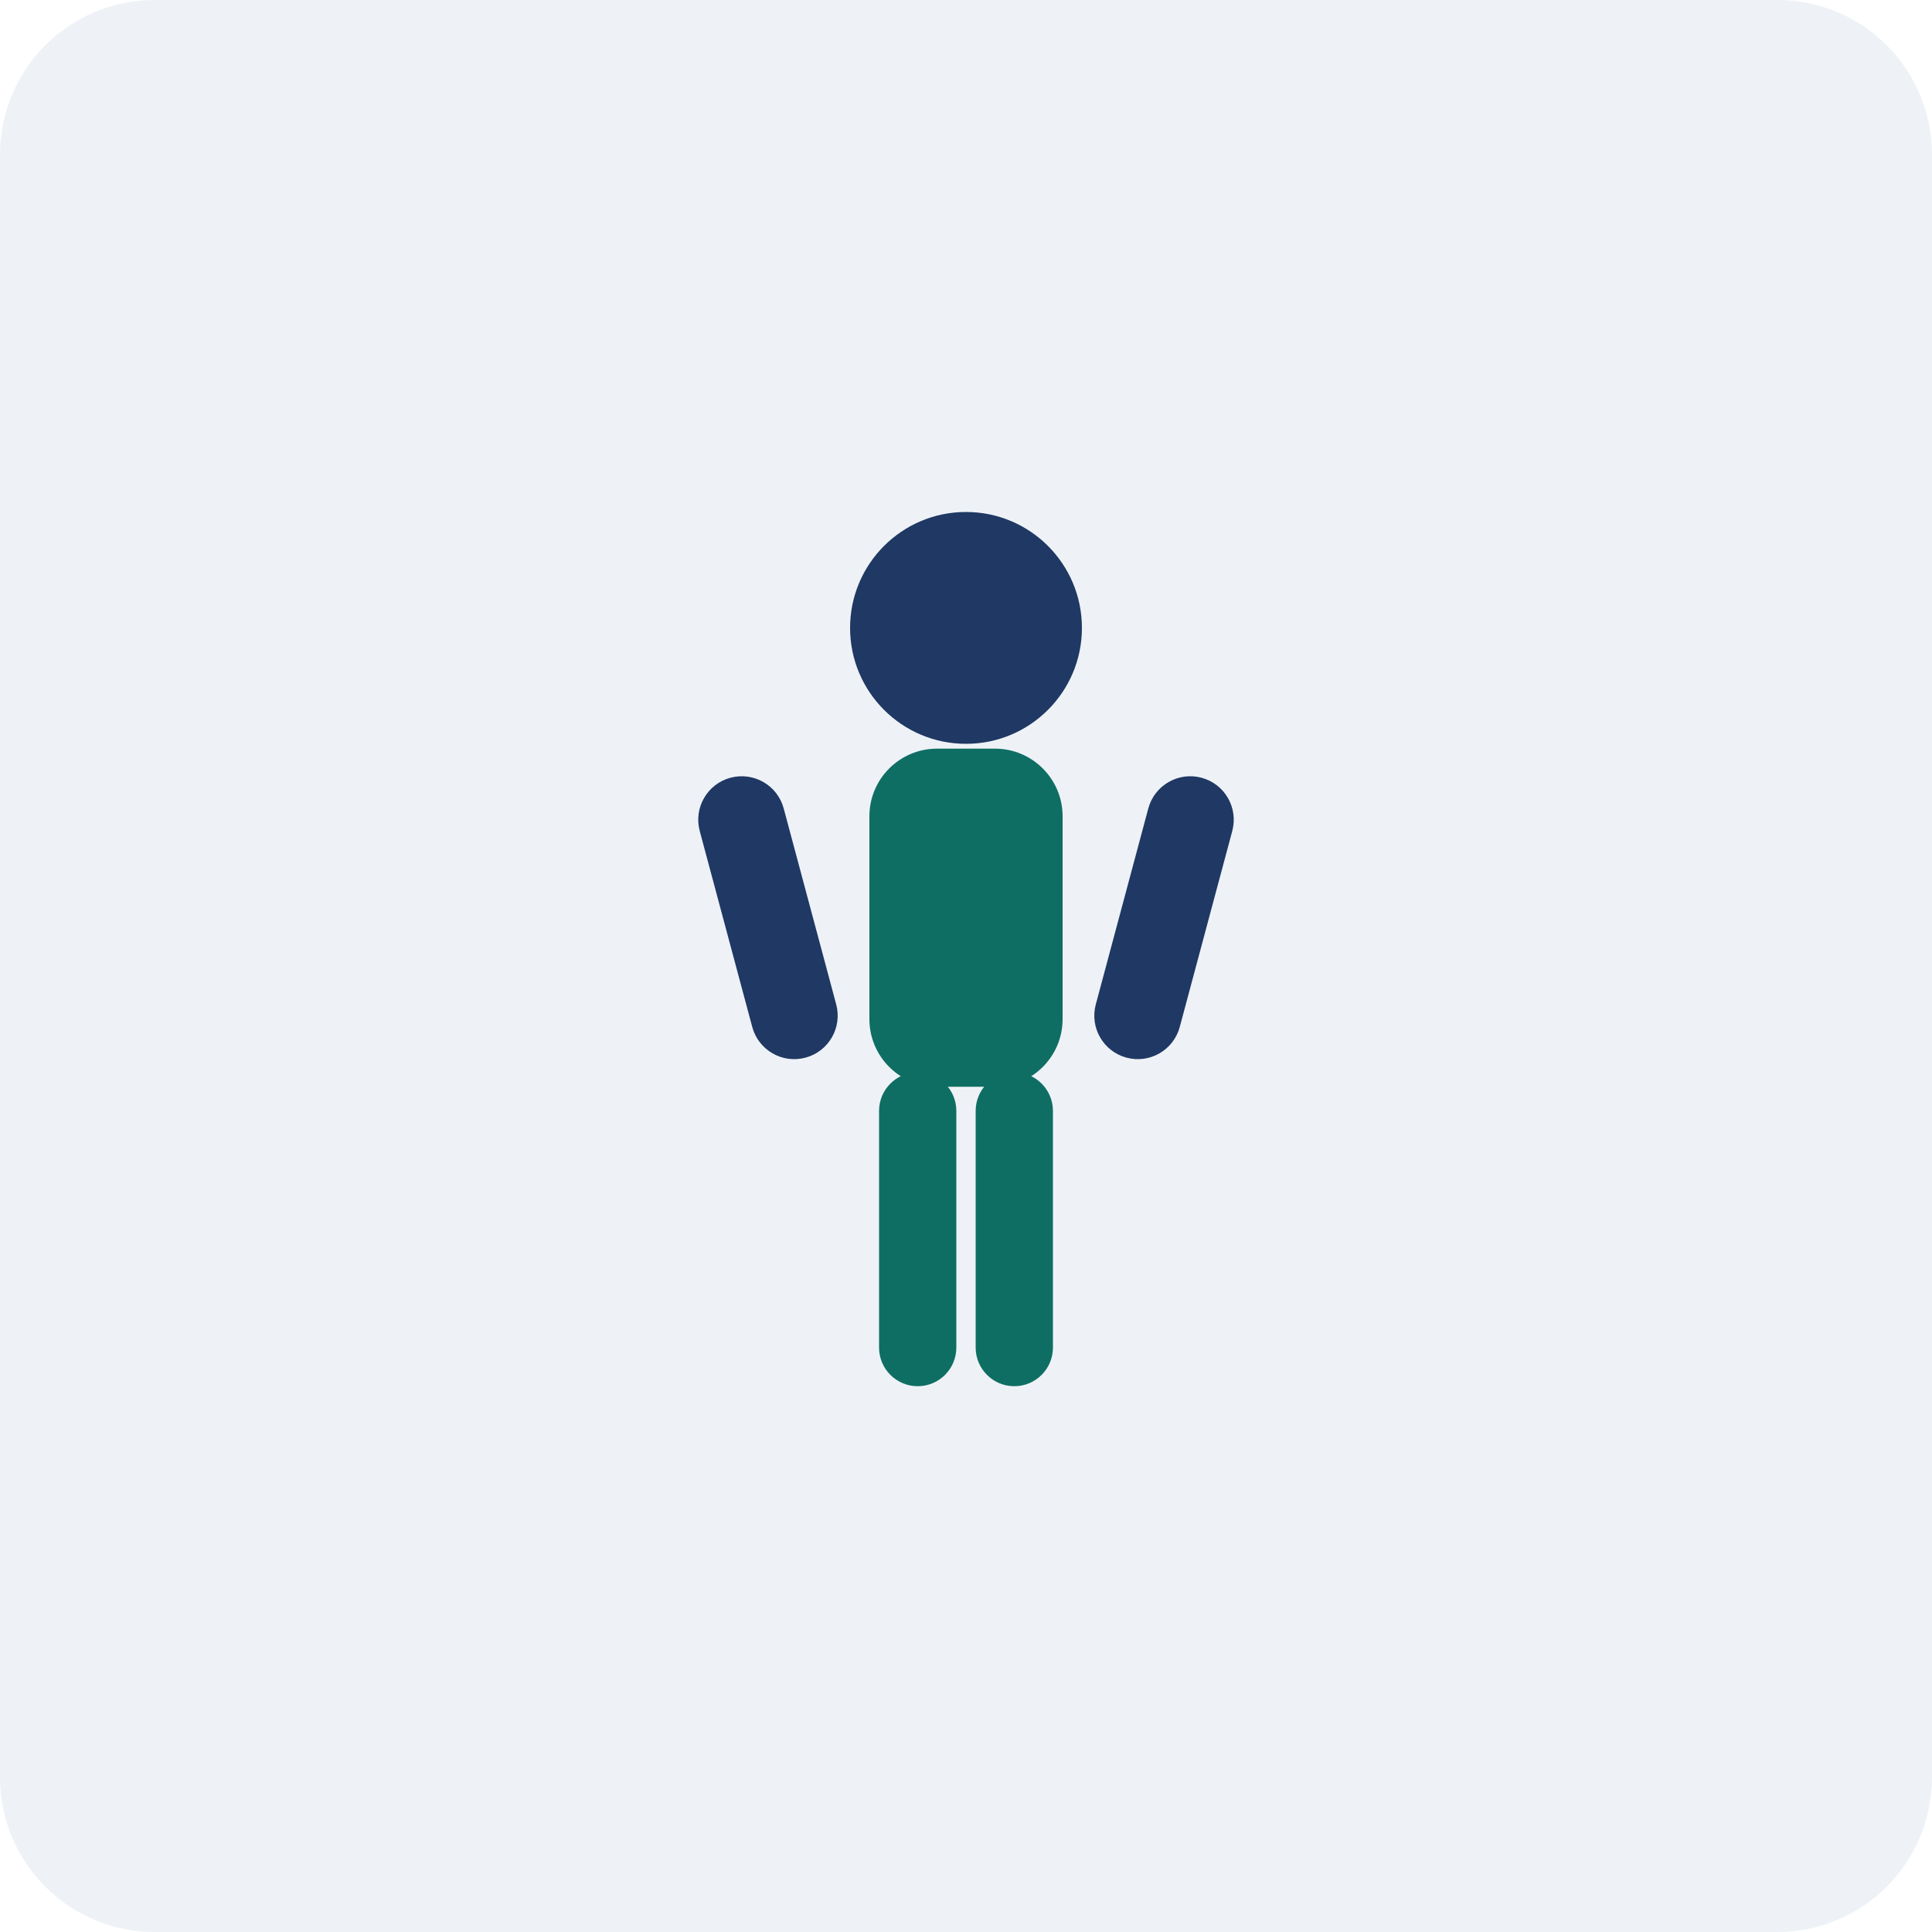
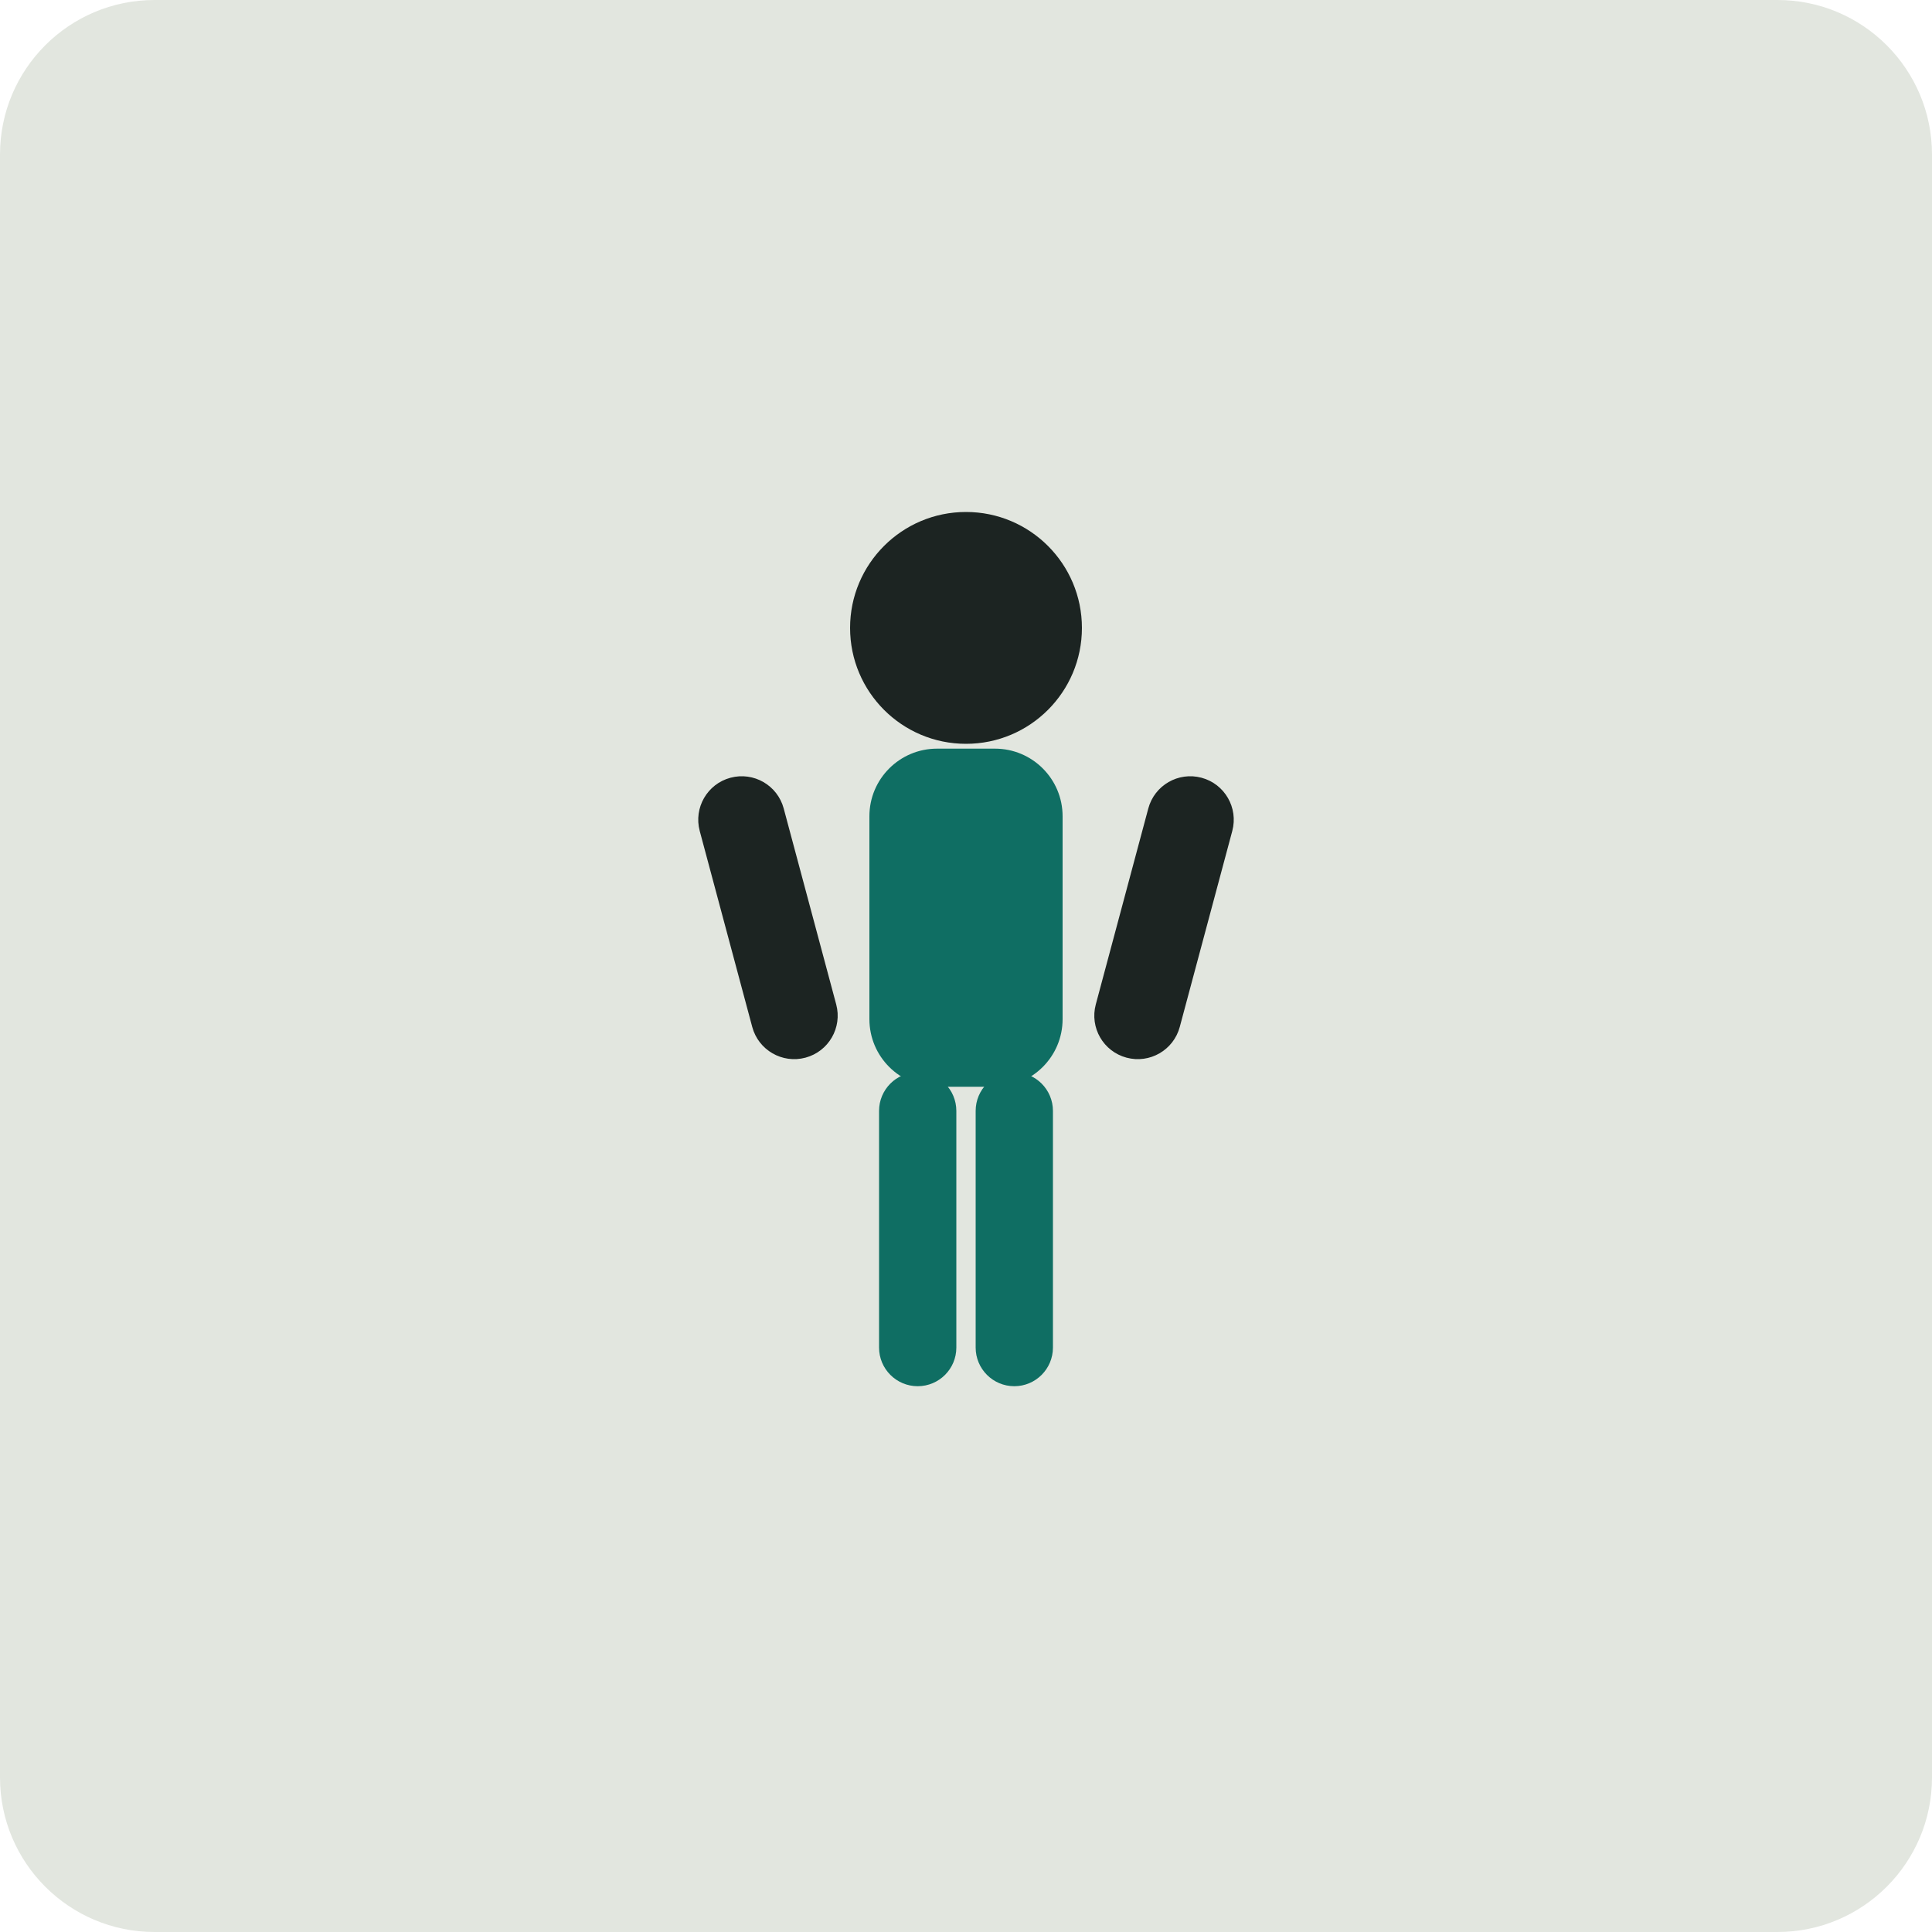
<svg xmlns="http://www.w3.org/2000/svg" viewBox="0 0 400 400">
-   <rect width="400" height="400" rx="32" fill="#EEF2F6" />
-   <circle cx="200" cy="130" r="24" fill="#1F3864" />
+   <rect width="400" height="400" rx="32" fill="#E2E6DF" />
+   <circle cx="200" cy="130" r="24" fill="#1C2422" />
  <rect x="180" y="155" width="40" height="70" rx="14" fill="#0F6E63" />
-   <rect x="150" y="160" width="18" height="60" rx="9" fill="#1F3864" transform="rotate(-15 159 190)" />
-   <rect x="232" y="160" width="18" height="60" rx="9" fill="#1F3864" transform="rotate(15 241 190)" />
+   <rect x="150" y="160" width="18" height="60" rx="9" fill="#1C2422" transform="rotate(-15 159 190)" />
+   <rect x="232" y="160" width="18" height="60" rx="9" fill="#1C2422" transform="rotate(15 241 190)" />
  <rect x="182" y="222" width="16" height="65" rx="8" fill="#0F6E63" />
  <rect x="202" y="222" width="16" height="65" rx="8" fill="#0F6E63" />
</svg>
